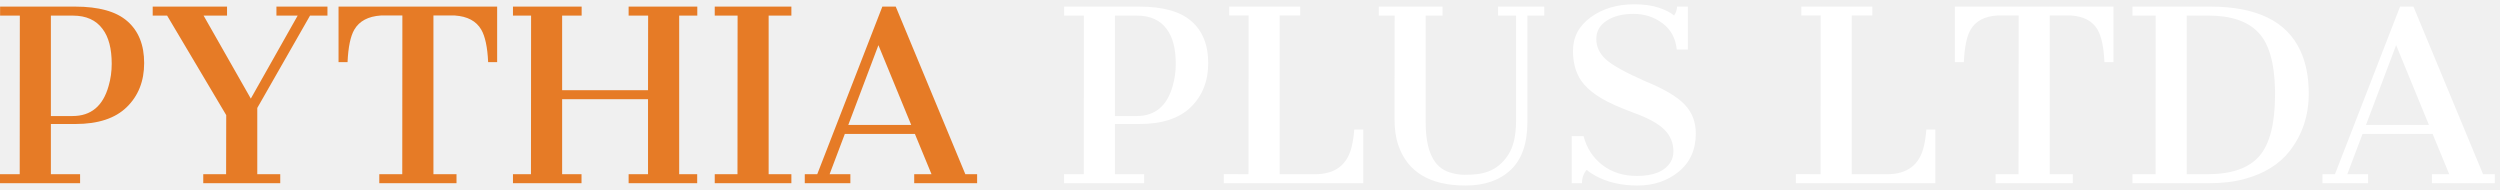
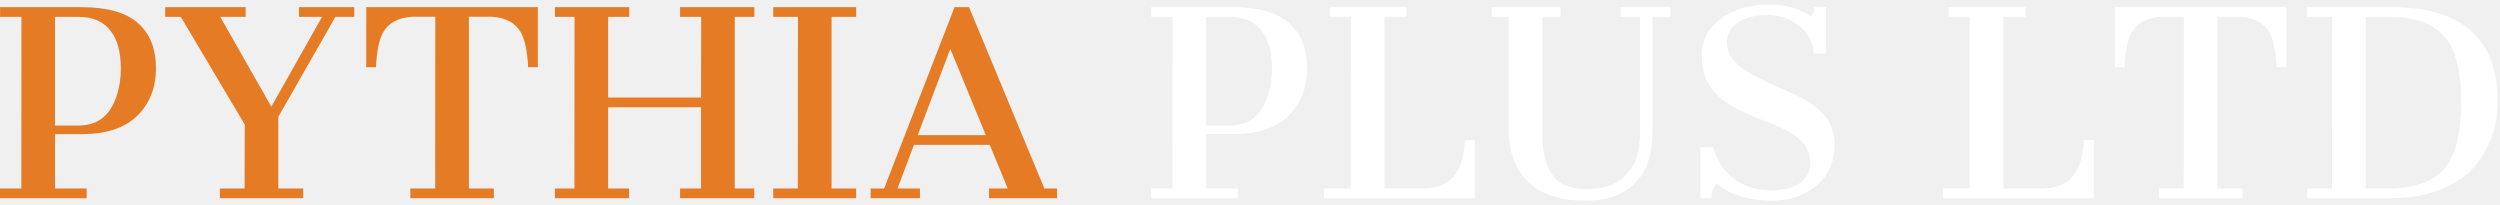
- <svg xmlns="http://www.w3.org/2000/svg" width="423" height="32" viewBox="0 0 423 32" fill="none">
+ <svg xmlns="http://www.w3.org/2000/svg" width="391" height="32" viewBox="0 0 391 32" fill="none">
  <path d="M-0.004 29.477H3.336L3.355 2.641H0.016V1.117H12.691C16.728 1.117 19.684 1.944 21.559 3.598C23.447 5.251 24.391 7.608 24.391 10.668C24.391 13.728 23.408 16.215 21.441 18.129C19.488 20.03 16.598 20.98 12.77 20.98H8.609V29.477H13.551V31H-0.004V29.477ZM12.281 19.633C15.393 19.633 17.424 17.94 18.375 14.555C18.727 13.344 18.902 12.094 18.902 10.805C18.902 8.227 18.388 6.26 17.359 4.906C16.253 3.396 14.573 2.641 12.32 2.641H8.609V19.633H12.281ZM34.391 29.477H38.258L38.277 19.477L28.277 2.641H25.836V1.117H38.414V2.641H34.449L42.438 16.684L50.367 2.641H46.773V1.117H55.406V2.641H52.457L43.531 18.266V29.477H47.418V31H34.391V29.477ZM64.176 29.477H68.062L68.082 2.621H64.449C62.301 2.764 60.803 3.559 59.957 5.004C59.306 6.111 58.922 7.947 58.805 10.512H57.281V1.117H84.117V10.512H82.594C82.477 7.973 82.086 6.137 81.422 5.004C80.576 3.559 79.085 2.764 76.949 2.621H73.336V29.477H77.242V31H64.176V29.477ZM86.793 29.477H89.84L89.859 2.641H86.793V1.117H98.414V2.641H95.113V15.258H109.645L109.664 2.641H106.363V1.117H117.984V2.641H114.918V29.477H117.965V31H106.363V29.477H109.645V16.781H95.113V29.477H98.394V31H86.793V29.477ZM120.934 29.477H124.781L124.801 2.641H120.934V1.117H133.902V2.641H130.055V29.477H133.902V31H120.934V29.477ZM136.168 29.477H138.277L149.293 1.117H151.559L163.336 29.477H165.328V31H154.684V29.477H157.613L154.801 22.66H142.945L140.367 29.477H143.883V31H136.168V29.477ZM154.176 21.137L148.629 7.641L143.531 21.137H154.176Z" fill="#E67B26" />
-   <path d="M180.035 29.477H183.375L183.395 2.641H180.055V1.117H192.73C196.767 1.117 199.723 1.944 201.598 3.598C203.486 5.251 204.43 7.608 204.43 10.668C204.43 13.728 203.447 16.215 201.48 18.129C199.527 20.03 196.637 20.98 192.809 20.98H188.648V29.477H193.59V31H180.035V29.477ZM192.32 19.633C195.432 19.633 197.464 17.94 198.414 14.555C198.766 13.344 198.941 12.094 198.941 10.805C198.941 8.227 198.427 6.26 197.398 4.906C196.292 3.396 194.612 2.641 192.359 2.641H188.648V19.633H192.32ZM207.066 29.457L211.246 29.477L211.266 2.621H207.984V1.117H219.996V2.621H216.52V29.477H222.496C225.921 29.477 227.997 27.895 228.727 24.73C228.935 23.819 229.072 22.881 229.137 21.918H230.66V31H207.066V29.457ZM235.973 2.641H233.297V1.117H244.078V2.641H241.227V20.746C241.227 25.473 242.555 28.272 245.211 29.145C246.096 29.431 246.956 29.574 247.789 29.574C248.635 29.574 249.365 29.535 249.977 29.457C250.602 29.379 251.22 29.229 251.832 29.008C253.199 28.487 254.319 27.549 255.191 26.195C256.077 24.841 256.52 22.908 256.52 20.395V2.641H253.473V1.117H261.285V2.641H258.434V20.668C258.434 24.275 257.496 26.963 255.621 28.734C253.746 30.505 251.201 31.391 247.984 31.391C241.93 31.391 238.128 29.099 236.578 24.516C236.161 23.292 235.953 21.814 235.953 20.082L235.973 2.641ZM268.473 28.734C267.939 29.333 267.672 30.088 267.672 31H265.934V23.031H267.945C268.453 25.037 269.508 26.664 271.109 27.914C272.724 29.151 274.671 29.77 276.949 29.77C279.801 29.77 281.708 28.982 282.672 27.406C282.984 26.872 283.141 26.273 283.141 25.609C283.141 24.19 282.639 22.973 281.637 21.957C280.634 20.941 278.915 19.991 276.48 19.105C274.059 18.207 272.223 17.387 270.973 16.645C269.736 15.902 268.759 15.121 268.043 14.301C266.78 12.855 266.148 10.961 266.148 8.617C266.148 6.273 267.151 4.372 269.156 2.914C271.174 1.456 273.622 0.727 276.5 0.727C278.128 0.727 279.508 0.915 280.641 1.293C281.786 1.671 282.659 2.113 283.258 2.621C283.57 2.165 283.74 1.664 283.766 1.117H285.582V8.383H283.707C283.512 6.456 282.704 4.971 281.285 3.93C279.879 2.875 278.245 2.348 276.383 2.348C274.534 2.348 273.023 2.732 271.852 3.5C270.68 4.255 270.094 5.29 270.094 6.605C270.094 7.921 270.641 9.073 271.734 10.062C272.828 11.052 275.061 12.289 278.434 13.773C281.598 15.062 283.805 16.371 285.055 17.699C286.305 19.014 286.93 20.642 286.93 22.582C286.93 25.316 285.966 27.471 284.039 29.047C282.125 30.609 279.801 31.391 277.066 31.391C274.345 31.391 271.975 30.844 269.957 29.75C269.358 29.424 268.863 29.086 268.473 28.734ZM303.863 29.457L308.043 29.477L308.062 2.621H304.781V1.117H316.793V2.621H313.316V29.477H319.293C322.717 29.477 324.794 27.895 325.523 24.73C325.732 23.819 325.868 22.881 325.934 21.918H327.457V31H303.863V29.457ZM337.652 29.477H341.539L341.559 2.621H337.926C335.777 2.764 334.28 3.559 333.434 5.004C332.783 6.111 332.398 7.947 332.281 10.512H330.758V1.117H357.594V10.512H356.07C355.953 7.973 355.562 6.137 354.898 5.004C354.052 3.559 352.561 2.764 350.426 2.621H346.812V29.477H350.719V31H337.652V29.477ZM360.816 29.477H364.723L364.742 2.641H360.816V1.117H373.98C381.832 1.117 386.91 3.598 389.215 8.559C390.165 10.603 390.641 13.025 390.641 15.824C390.641 19.548 389.56 22.797 387.398 25.57C385.654 27.797 383.121 29.366 379.801 30.277C378.056 30.759 376.025 31 373.707 31H360.816V29.477ZM373.473 29.477C377.574 29.477 380.51 28.454 382.281 26.41C384.052 24.366 384.938 20.883 384.938 15.961V15.355C384.859 10.642 383.909 7.348 382.086 5.473C380.276 3.585 377.49 2.641 373.727 2.641H369.996V29.477H373.473ZM392.965 29.477H395.074L406.09 1.117H408.355L420.133 29.477H422.125V31H411.48V29.477H414.41L411.598 22.66H399.742L397.164 29.477H400.68V31H392.965V29.477ZM410.973 21.137L405.426 7.641L400.328 21.137H410.973Z" fill="white" />
+   <path d="M180.035 29.477H183.375L183.395 2.641H180.055V1.117H192.73C196.767 1.117 199.723 1.944 201.598 3.598C203.486 5.251 204.43 7.608 204.43 10.668C204.43 13.728 203.447 16.215 201.48 18.129C199.527 20.03 196.637 20.98 192.809 20.98H188.648V29.477H193.59V31H180.035V29.477ZM192.32 19.633C195.432 19.633 197.464 17.94 198.414 14.555C198.766 13.344 198.941 12.094 198.941 10.805C198.941 8.227 198.427 6.26 197.398 4.906C196.292 3.396 194.612 2.641 192.359 2.641H188.648V19.633H192.32ZM207.066 29.457L211.246 29.477L211.266 2.621H207.984V1.117H219.996V2.621H216.52V29.477H222.496C225.921 29.477 227.997 27.895 228.727 24.73C228.935 23.819 229.072 22.881 229.137 21.918H230.66V31H207.066V29.457ZM235.973 2.641H233.297V1.117H244.078V2.641H241.227V20.746C241.227 25.473 242.555 28.272 245.211 29.145C246.096 29.431 246.956 29.574 247.789 29.574C248.635 29.574 249.365 29.535 249.977 29.457C250.602 29.379 251.22 29.229 251.832 29.008C253.199 28.487 254.319 27.549 255.191 26.195C256.077 24.841 256.52 22.908 256.52 20.395V2.641H253.473V1.117H261.285V2.641H258.434V20.668C258.434 24.275 257.496 26.963 255.621 28.734C253.746 30.505 251.201 31.391 247.984 31.391C241.93 31.391 238.128 29.099 236.578 24.516C236.161 23.292 235.953 21.814 235.953 20.082L235.973 2.641ZM268.473 28.734C267.939 29.333 267.672 30.088 267.672 31H265.934V23.031H267.945C268.453 25.037 269.508 26.664 271.109 27.914C272.724 29.151 274.671 29.77 276.949 29.77C279.801 29.77 281.708 28.982 282.672 27.406C282.984 26.872 283.141 26.273 283.141 25.609C283.141 24.19 282.639 22.973 281.637 21.957C280.634 20.941 278.915 19.991 276.48 19.105C274.059 18.207 272.223 17.387 270.973 16.645C269.736 15.902 268.759 15.121 268.043 14.301C266.78 12.855 266.148 10.961 266.148 8.617C266.148 6.273 267.151 4.372 269.156 2.914C271.174 1.456 273.622 0.727 276.5 0.727C278.128 0.727 279.508 0.915 280.641 1.293C281.786 1.671 282.659 2.113 283.258 2.621C283.57 2.165 283.74 1.664 283.766 1.117H285.582V8.383H283.707C283.512 6.456 282.704 4.971 281.285 3.93C279.879 2.875 278.245 2.348 276.383 2.348C274.534 2.348 273.023 2.732 271.852 3.5C270.68 4.255 270.094 5.29 270.094 6.605C270.094 7.921 270.641 9.073 271.734 10.062C272.828 11.052 275.061 12.289 278.434 13.773C281.598 15.062 283.805 16.371 285.055 17.699C286.305 19.014 286.93 20.642 286.93 22.582C286.93 25.316 285.966 27.471 284.039 29.047C282.125 30.609 279.801 31.391 277.066 31.391C274.345 31.391 271.975 30.844 269.957 29.75C269.358 29.424 268.863 29.086 268.473 28.734ZM303.863 29.457L308.043 29.477L308.062 2.621H304.781V1.117H316.793V2.621H313.316V29.477H319.293C322.717 29.477 324.794 27.895 325.523 24.73C325.732 23.819 325.868 22.881 325.934 21.918H327.457V31H303.863V29.457ZM337.652 29.477H341.539L341.559 2.621H337.926C335.777 2.764 334.28 3.559 333.434 5.004C332.783 6.111 332.398 7.947 332.281 10.512H330.758V1.117H357.594V10.512H356.07C355.953 7.973 355.562 6.137 354.898 5.004C354.052 3.559 352.561 2.764 350.426 2.621H346.812V29.477H350.719V31H337.652V29.477ZM360.816 29.477H364.723L364.742 2.641H360.816V1.117H373.98C381.832 1.117 386.91 3.598 389.215 8.559C390.165 10.603 390.641 13.025 390.641 15.824C390.641 19.548 389.56 22.797 387.398 25.57C385.654 27.797 383.121 29.366 379.801 30.277C378.056 30.759 376.025 31 373.707 31H360.816V29.477ZM373.473 29.477C377.574 29.477 380.51 28.454 382.281 26.41C384.052 24.366 384.938 20.883 384.938 15.961V15.355C384.859 10.642 383.909 7.348 382.086 5.473C380.276 3.585 377.49 2.641 373.727 2.641H369.996V29.477H373.473Z" fill="white" />
</svg>
